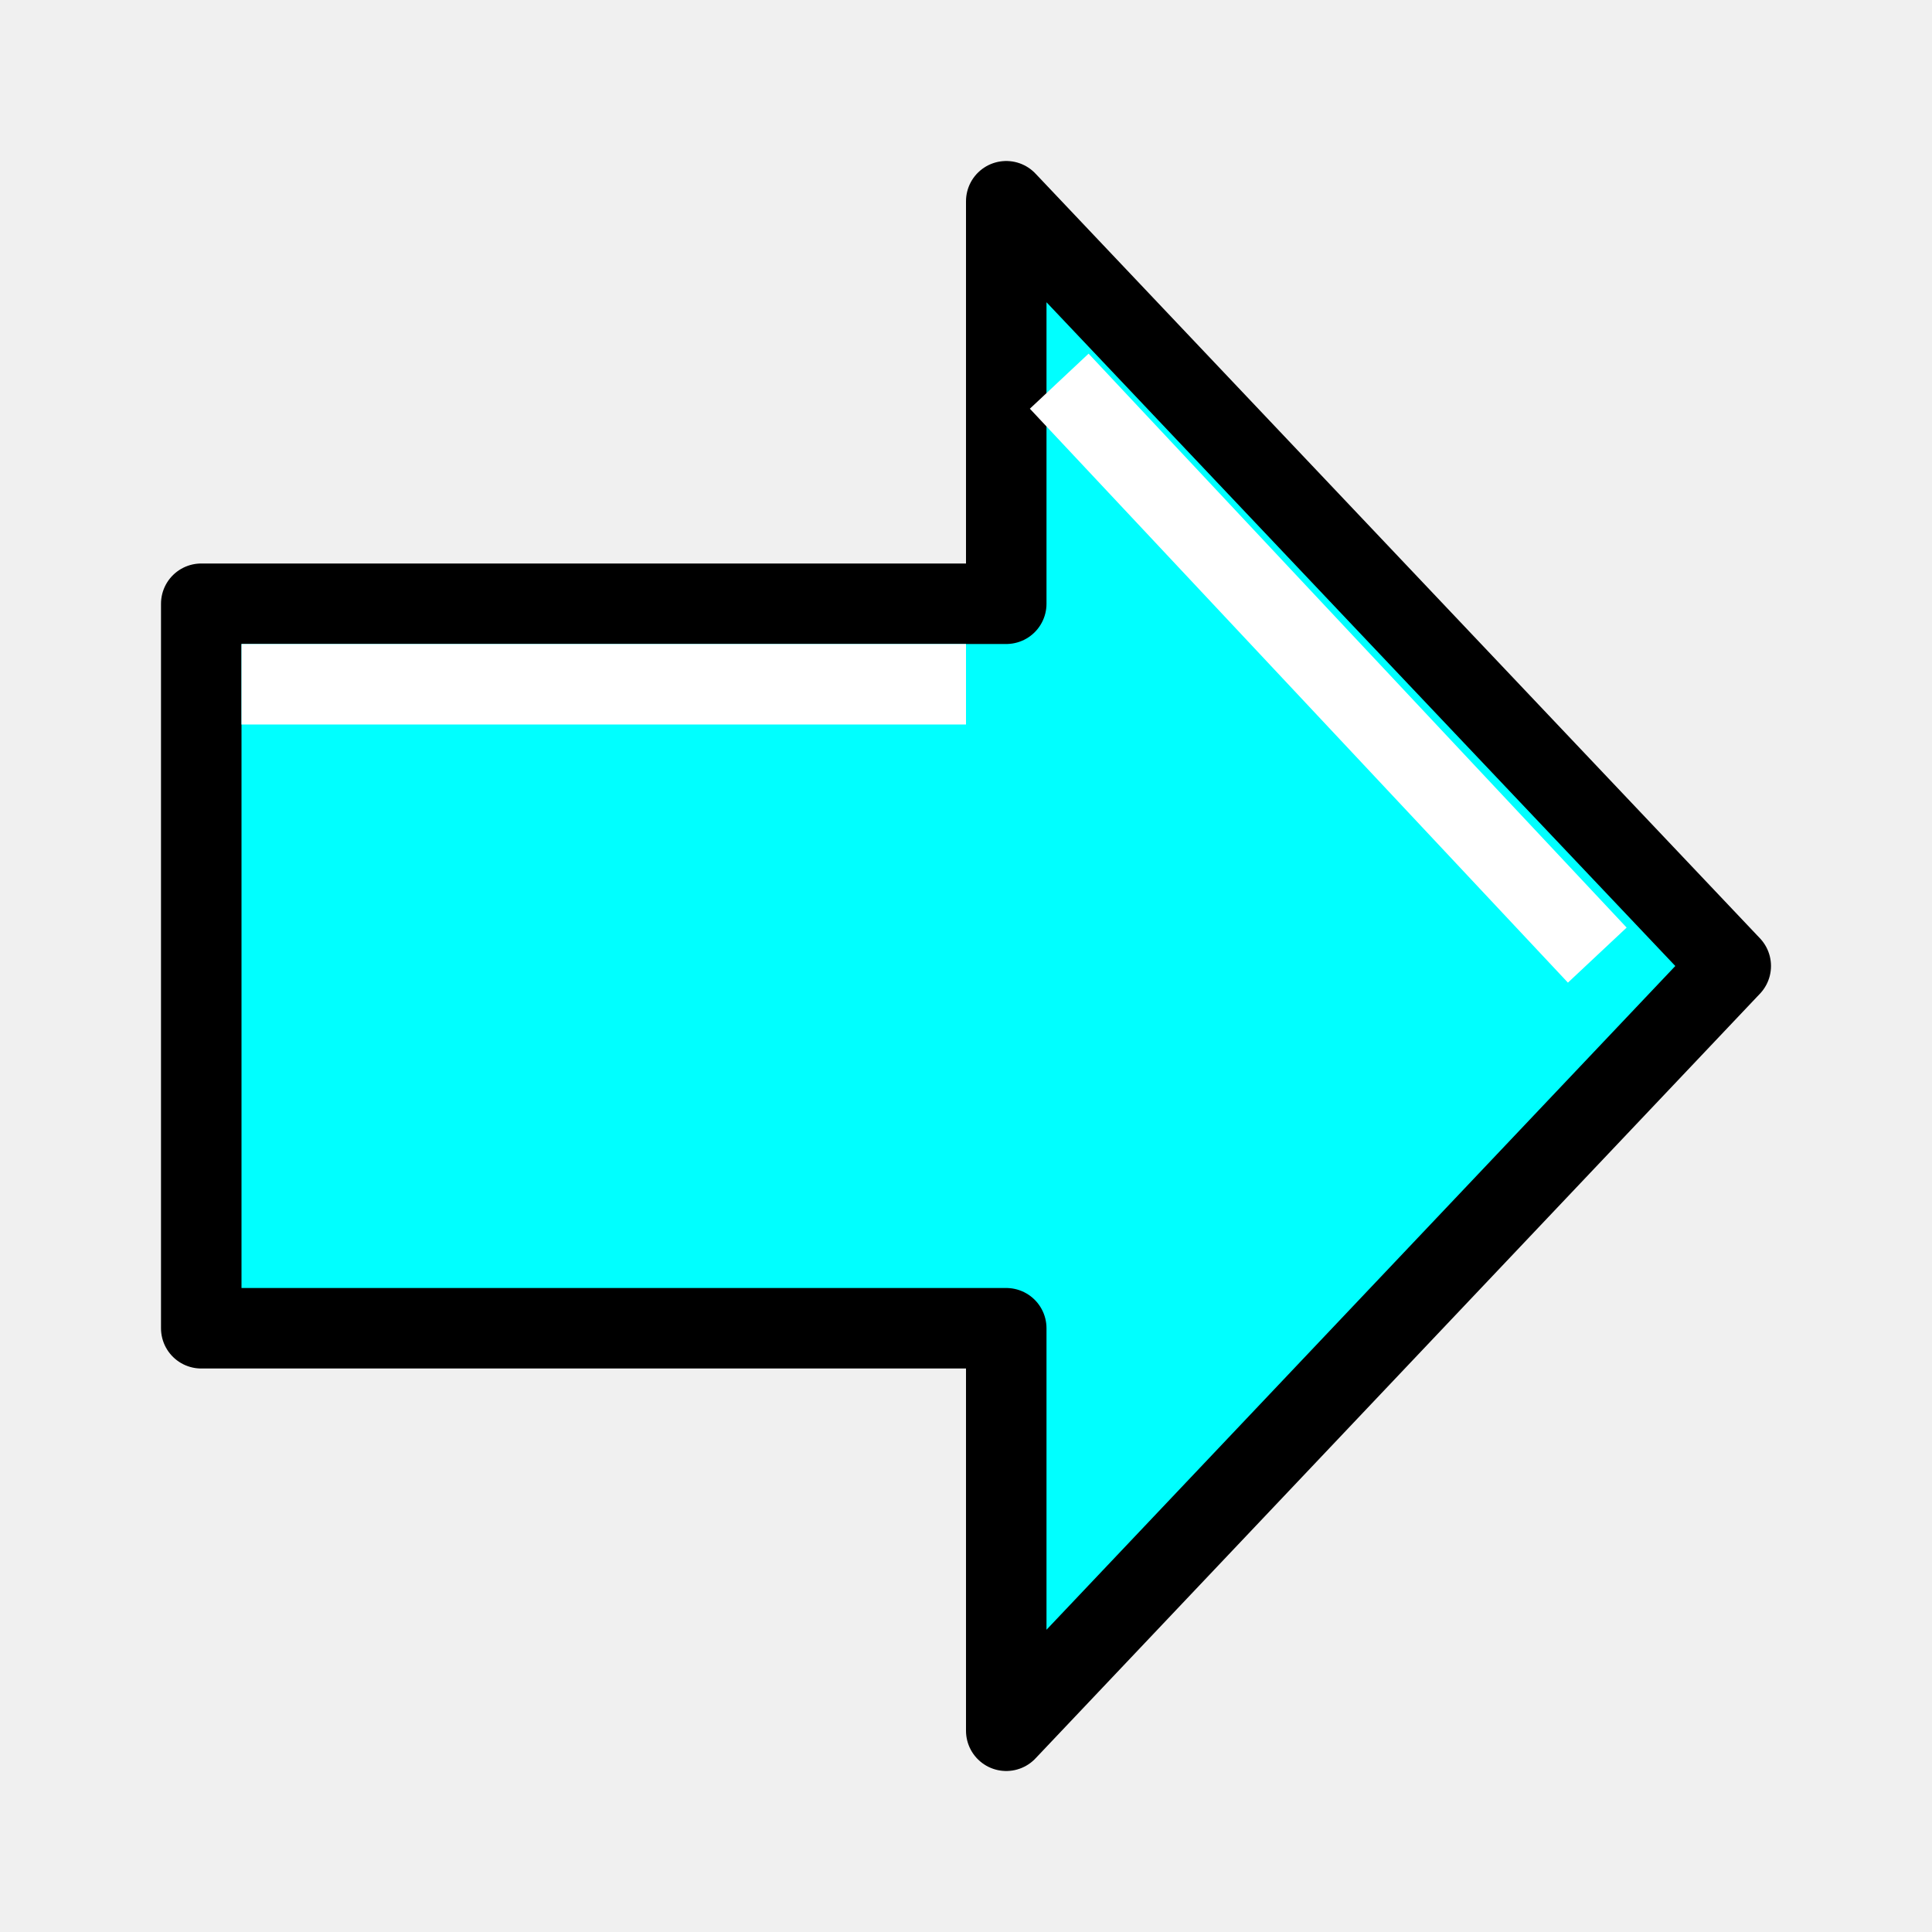
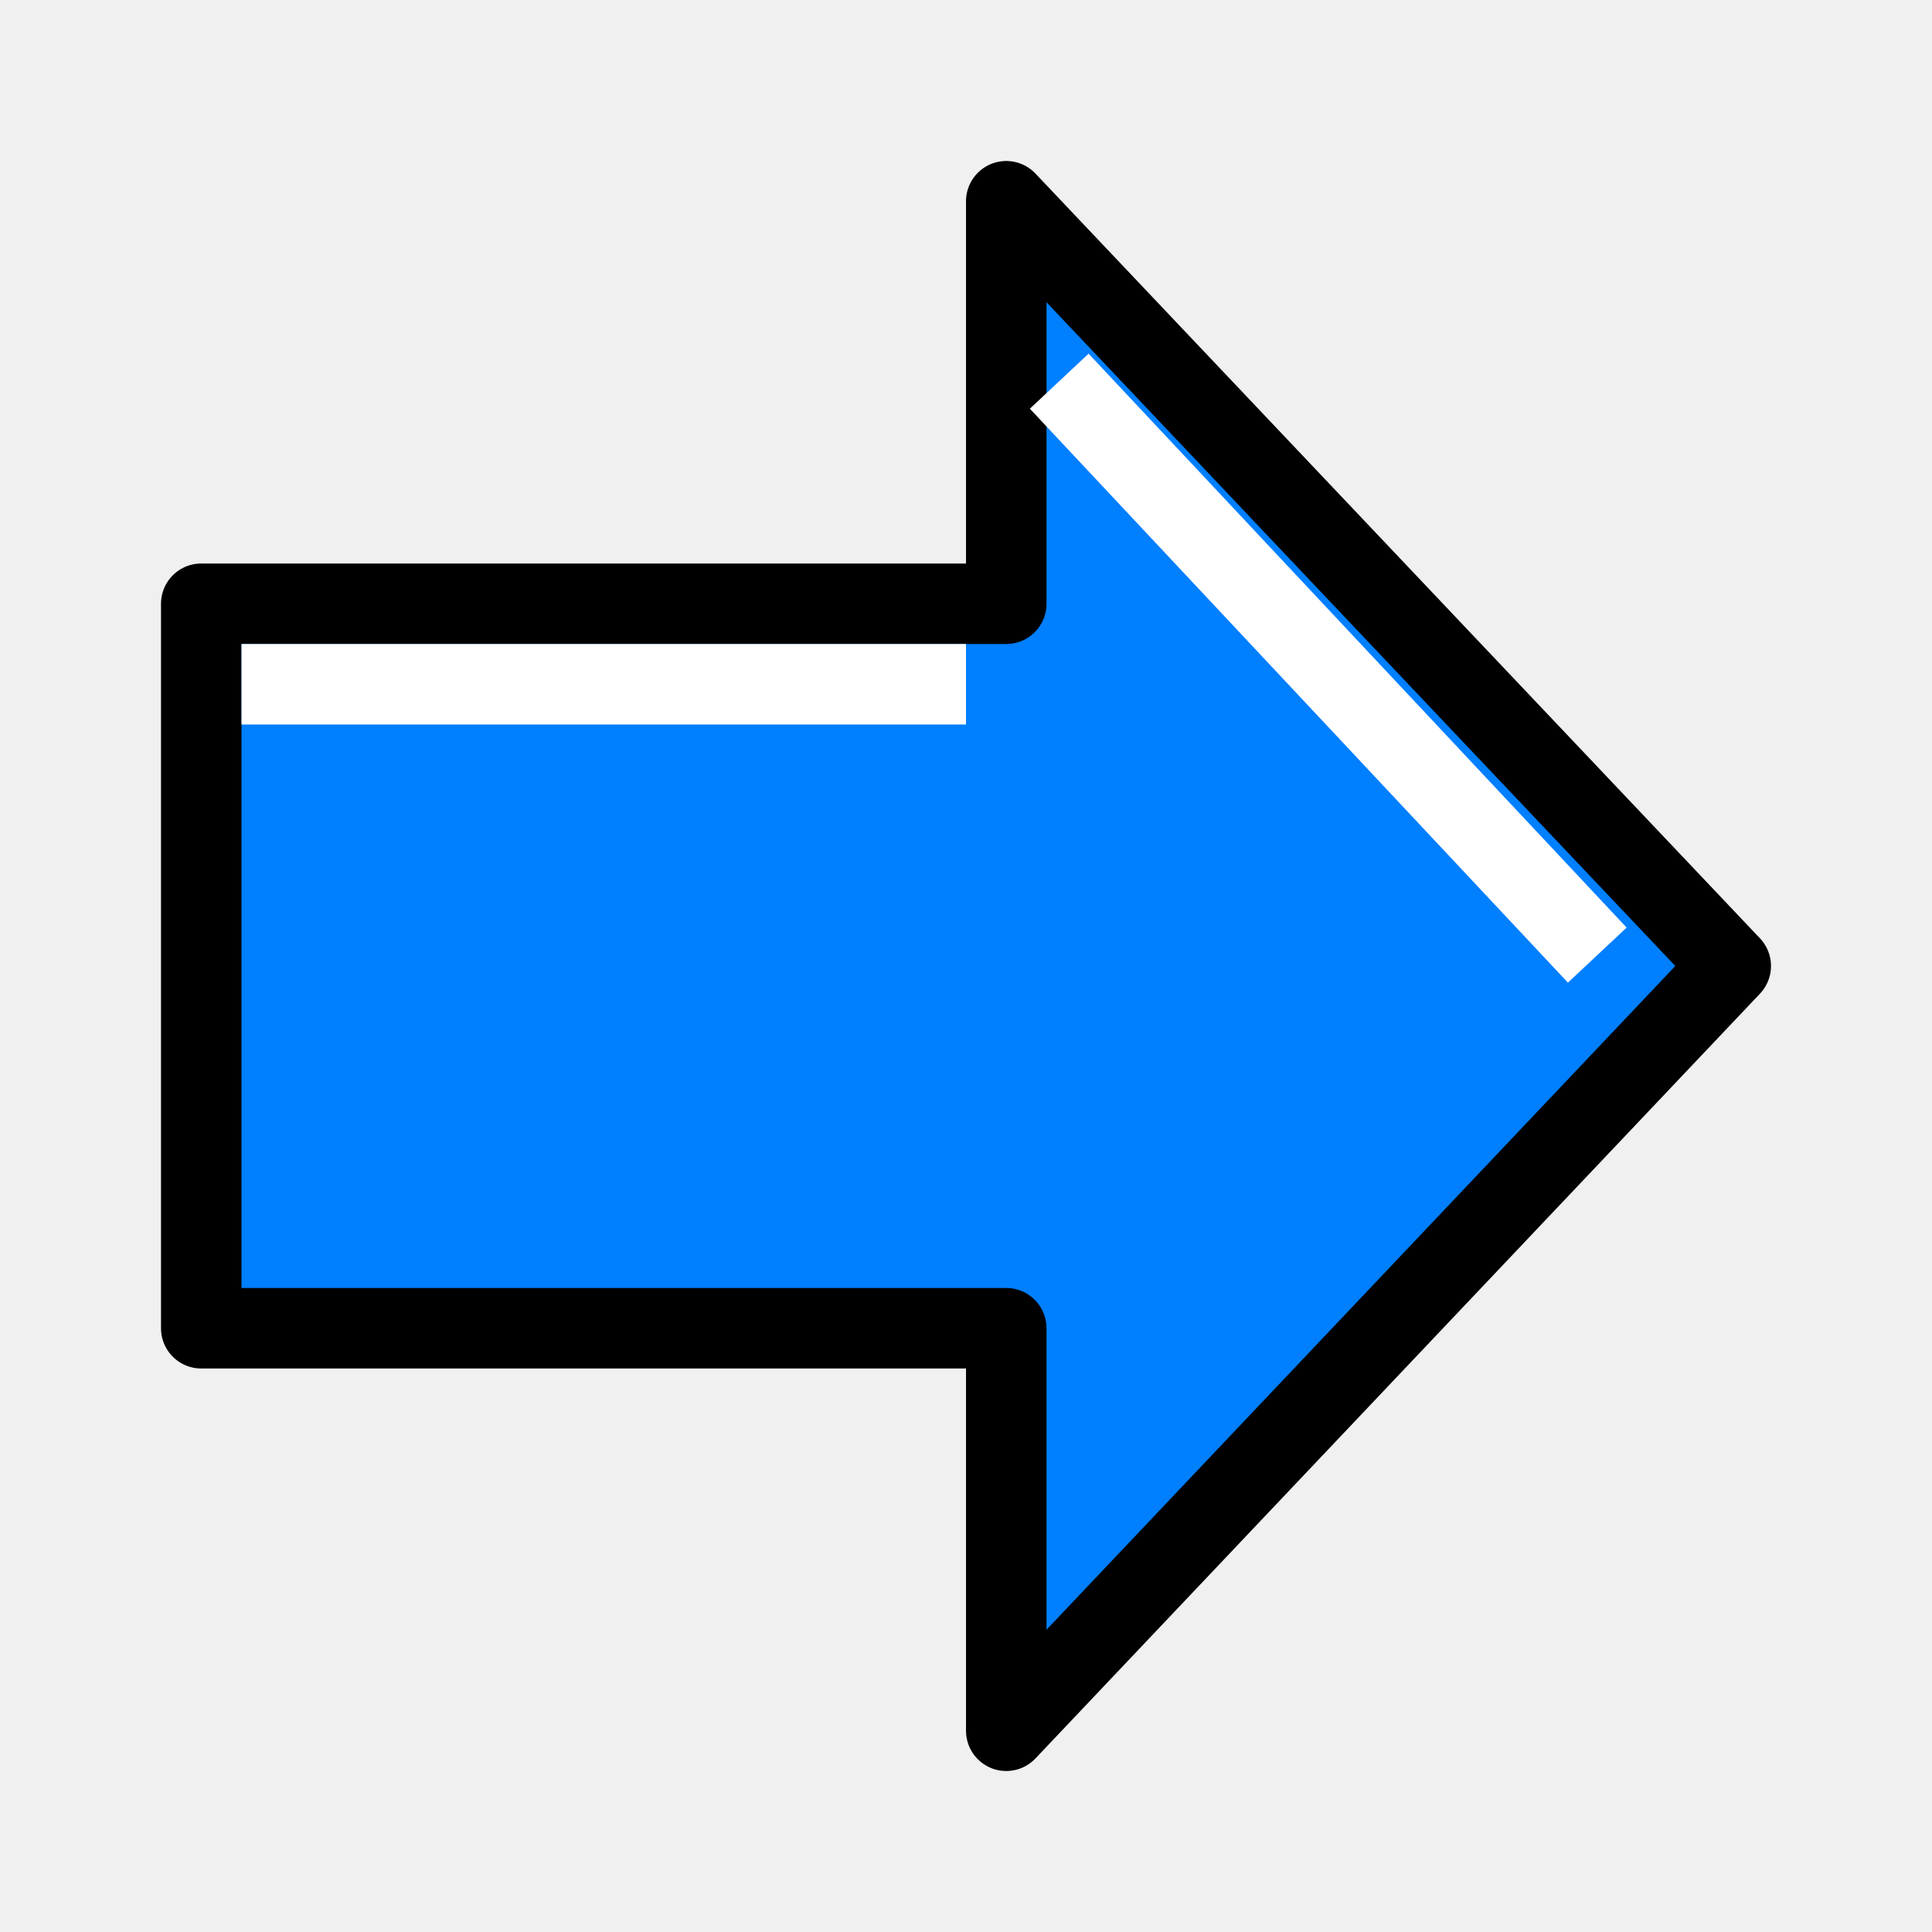
<svg xmlns="http://www.w3.org/2000/svg" width="24" height="24" viewBox="0 0 24 24">
  <g transform="translate(24 0) scale(-1 1)">
-     <path d="M2.5 12 L11.5 2.5 L11.5 7.5 L21.5 7.5 L21.5 16.5 L11.5 16.5 L11.5 21.5 Z" fill="#00ffff" stroke="#000000" stroke-width="1" stroke-linejoin="round" />
+     <path d="M2.5 12 L11.5 2.5 L11.5 7.5 L21.5 7.5 L21.5 16.5 L11.5 16.5 L11.5 21.5 Z" fill="#007fff" stroke="#000000" stroke-width="1" stroke-linejoin="round" />
    <path d="M4.5 11.5 L10.5 5.1" fill="none" stroke="#ffffff" stroke-width="1" stroke-linecap="square" />
    <path d="M12.5 8.5 L20.5 8.5" fill="none" stroke="#ffffff" stroke-width="1" stroke-linecap="square" />
  </g>
</svg>
